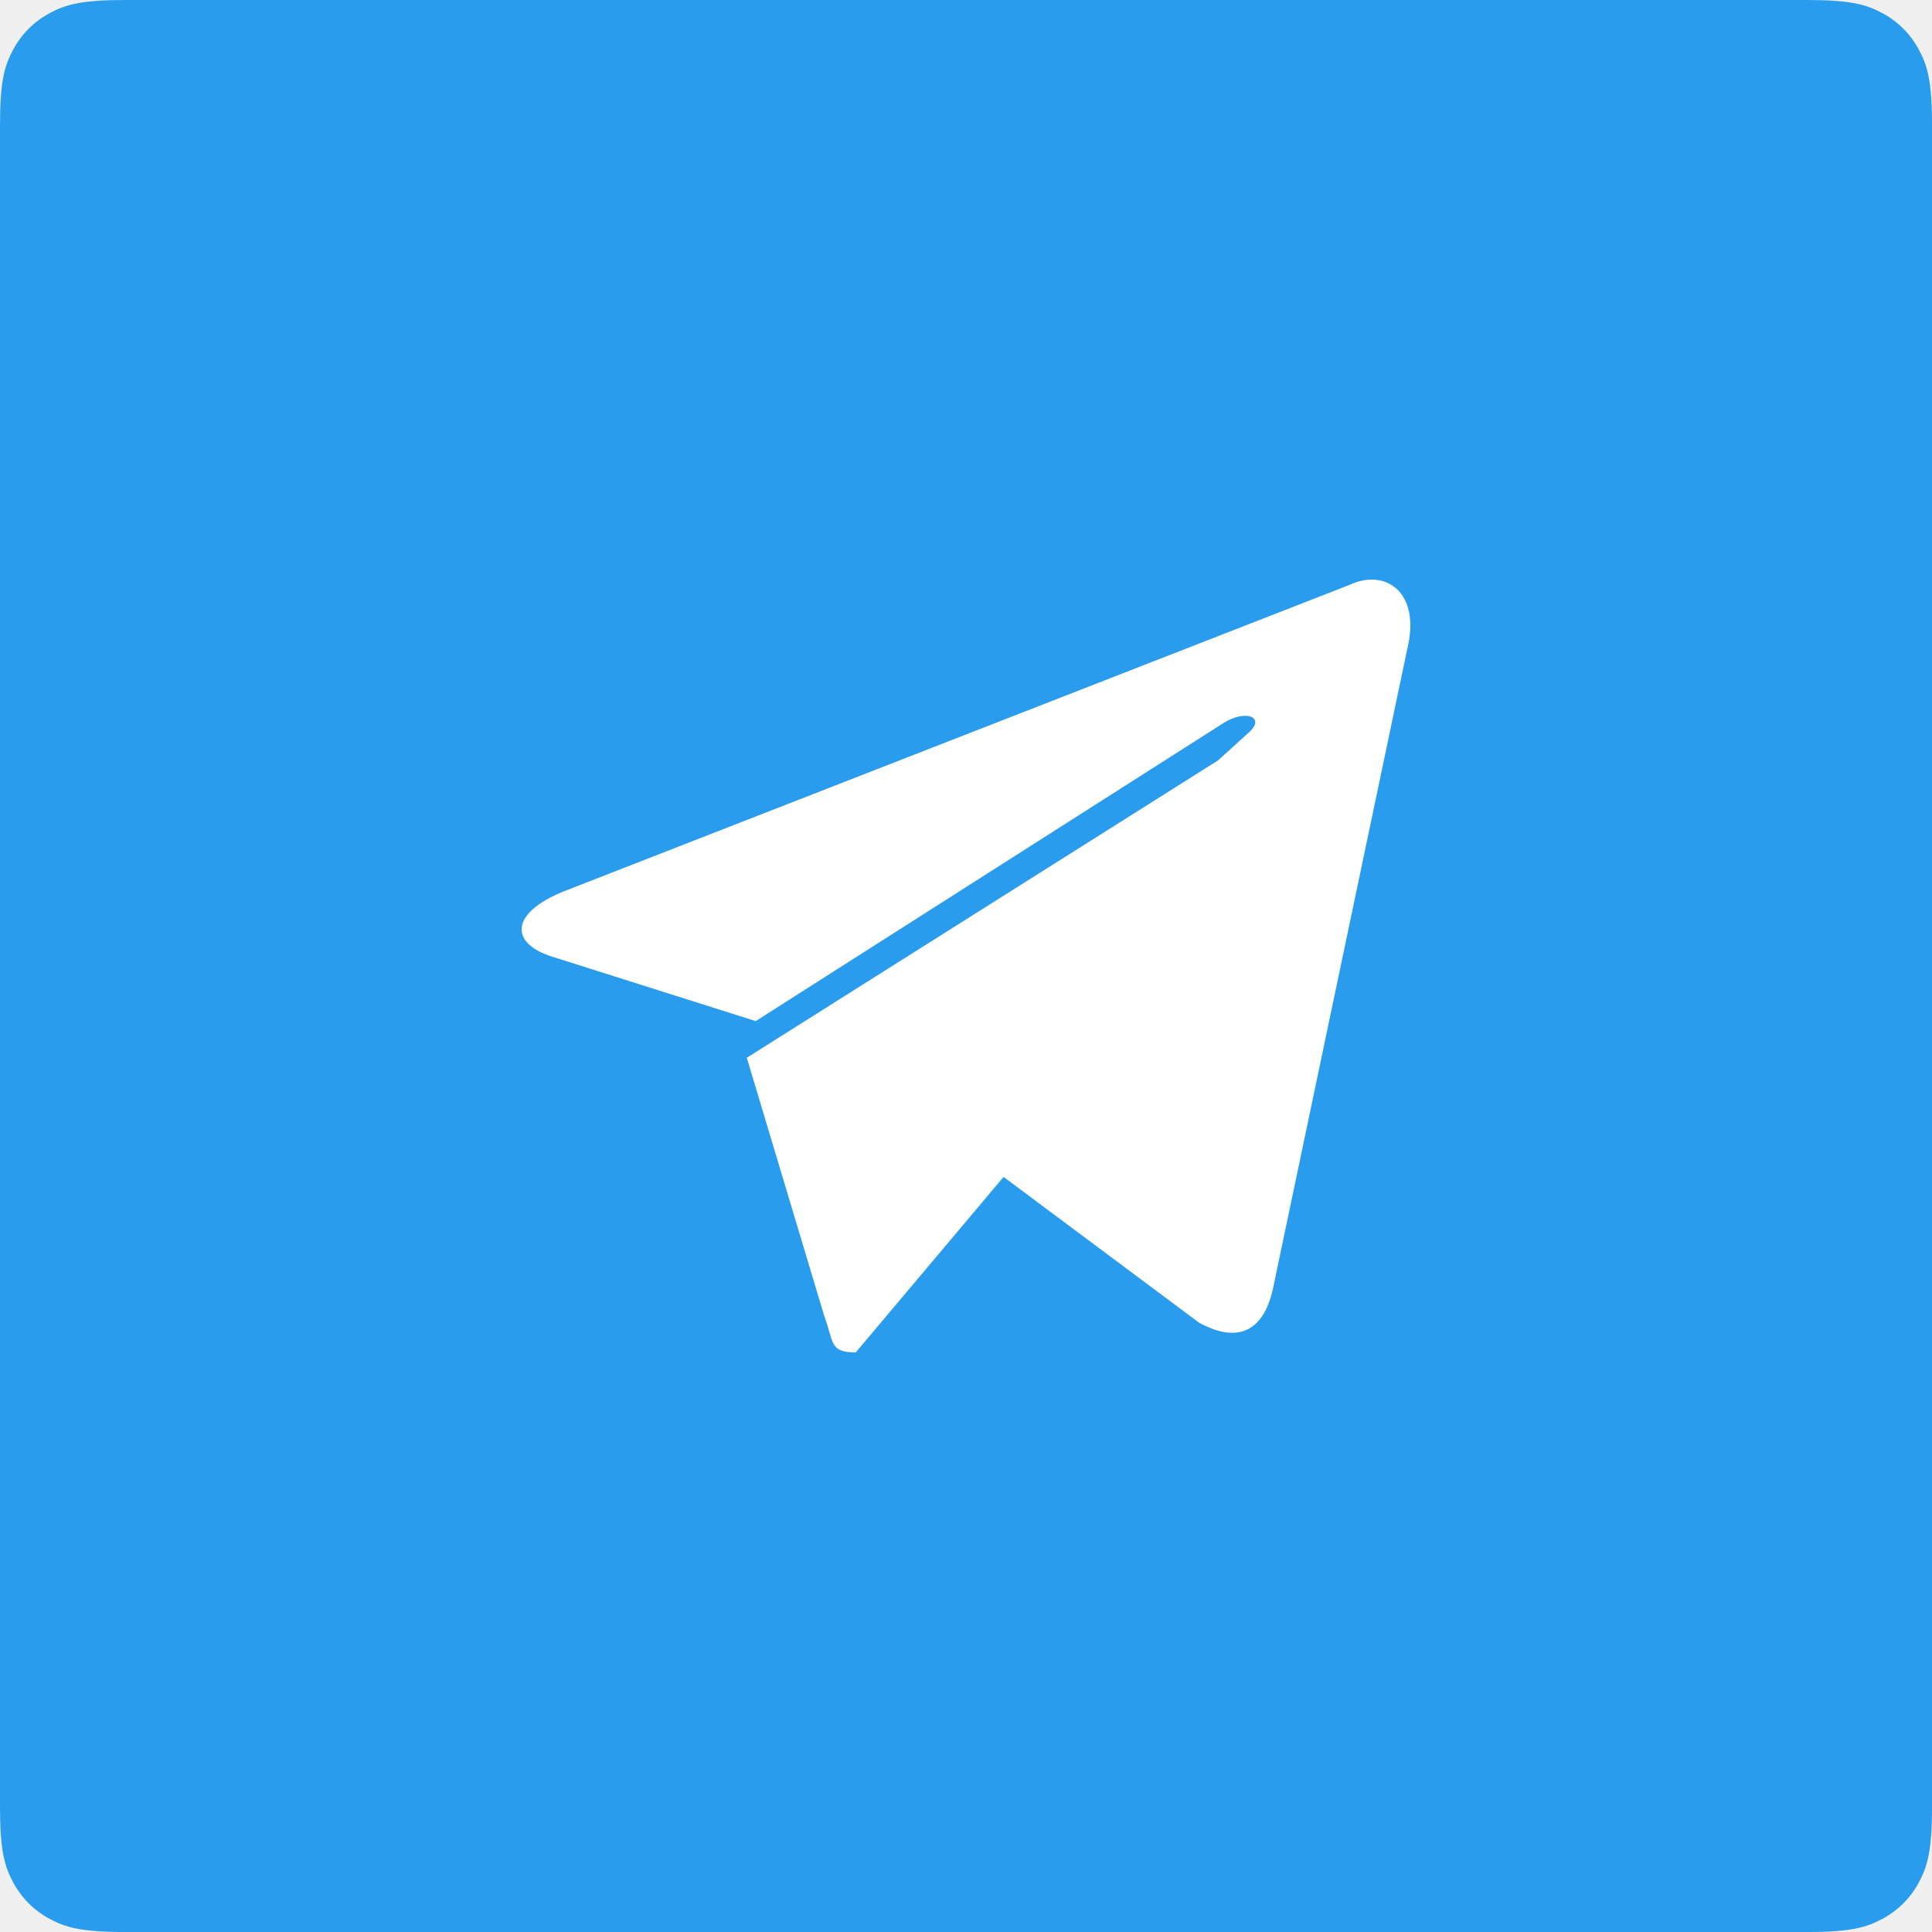
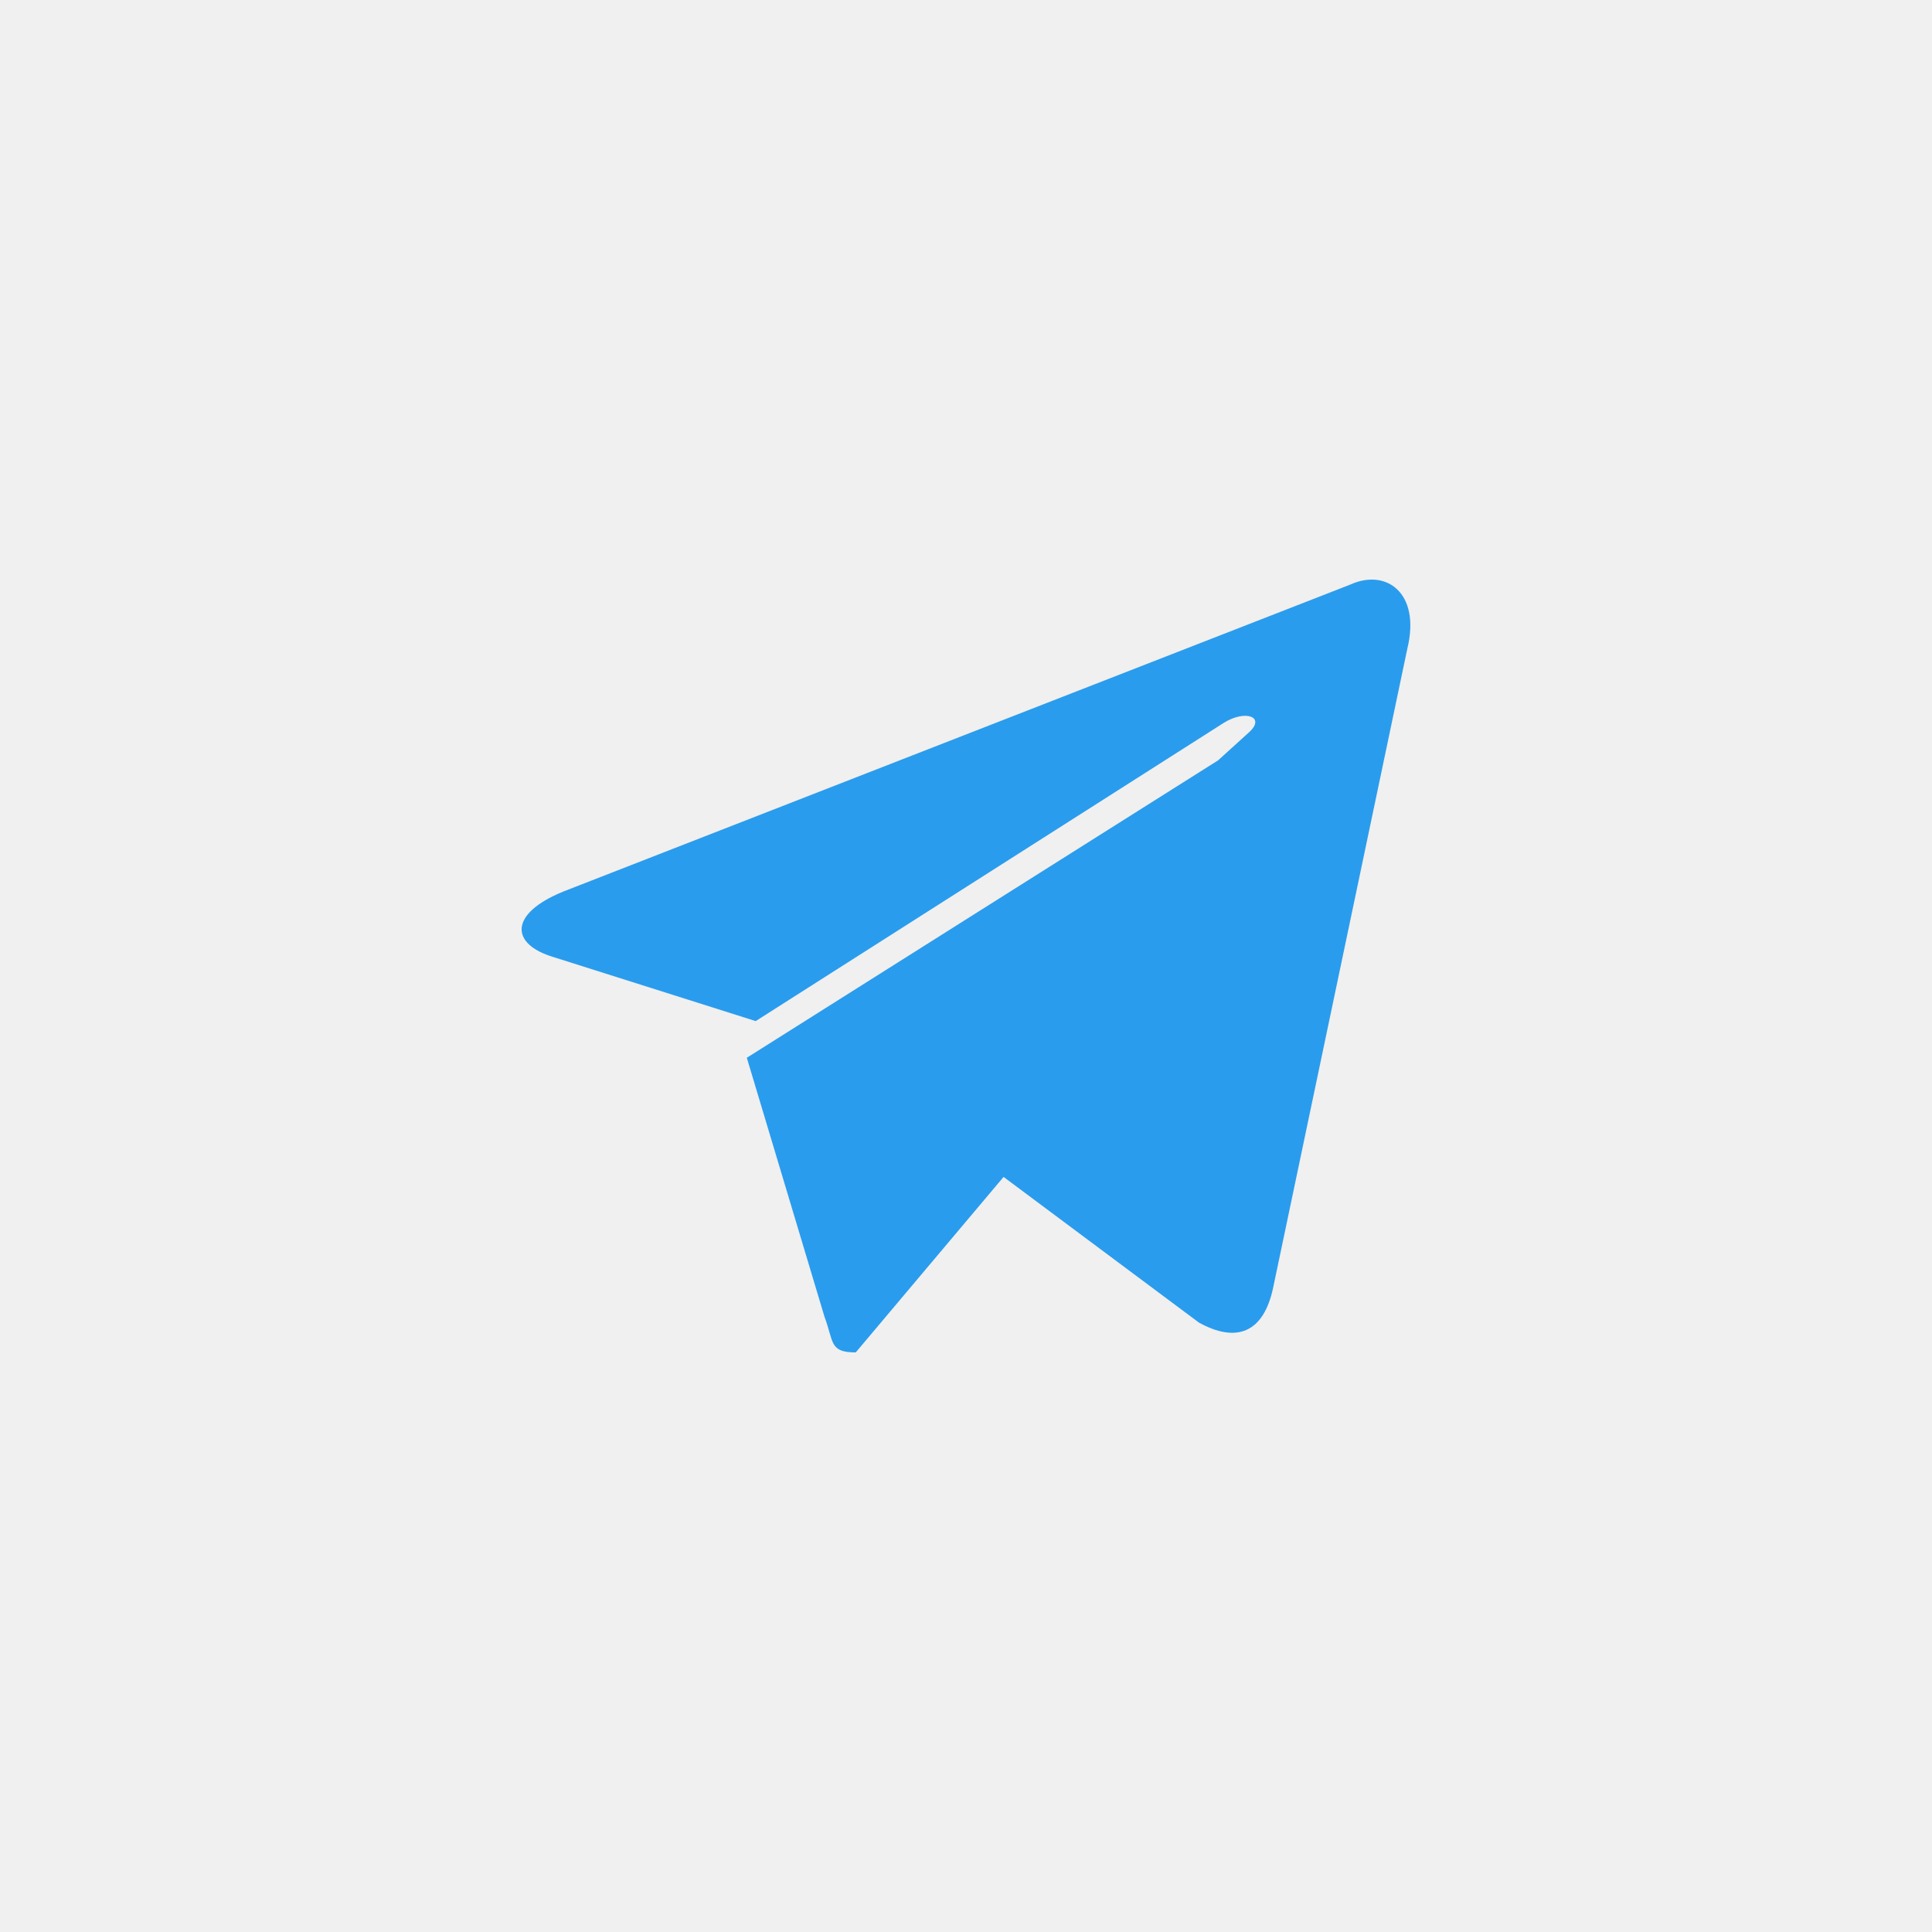
<svg xmlns="http://www.w3.org/2000/svg" height="100" viewBox="0 0 100 100" width="100">
-   <g fill="none">
-     <path d="m6.467 0h87.067c2.249 0 3.064.234 3.886.674.822.44 1.467 1.085 1.907 1.907.44.822.674 1.637.674 3.886v87.067c0 2.249-.234 3.064-.674 3.886-.44.822-1.085 1.467-1.907 1.907-.822.44-1.637.674-3.886.674h-87.067c-2.249 0-3.064-.234-3.886-.674-.822-.44-1.467-1.085-1.907-1.907-.44-.822-.674-1.637-.674-3.886v-87.067c0-2.249.234-3.064.674-3.886.44-.822 1.085-1.467 1.907-1.907.822-.44 1.637-.674 3.886-.674z" fill="#2a9ced" />
-     <path d="m63.049 39.355 1.618-1.468c.846-.784-.211-1.176-1.339-.463l-24.213 15.428-10.468-3.314c-2.256-.677-2.291-2.245.493-3.385l40.742-15.892c1.868-.855 3.665.428 2.961 3.314l-6.943 33.066c-.493 2.352-1.903 2.886-3.842 1.817l-10.113-7.541-7.651 9.083c-1.375 0-1.128-.534-1.621-1.853l-4.018-13.397z" fill="#fff" />
-   </g>
+   <path d="m63.049 39.355 1.618-1.468c.846-.784-.211-1.176-1.339-.463l-24.213 15.428-10.468-3.314c-2.256-.677-2.291-2.245.493-3.385l40.742-15.892c1.868-.855 3.665.428 2.961 3.314l-6.943 33.066c-.493 2.352-1.903 2.886-3.842 1.817l-10.113-7.541-7.651 9.083c-1.375 0-1.128-.534-1.621-1.853l-4.018-13.397z" fill="#2a9ced" />
</svg>
